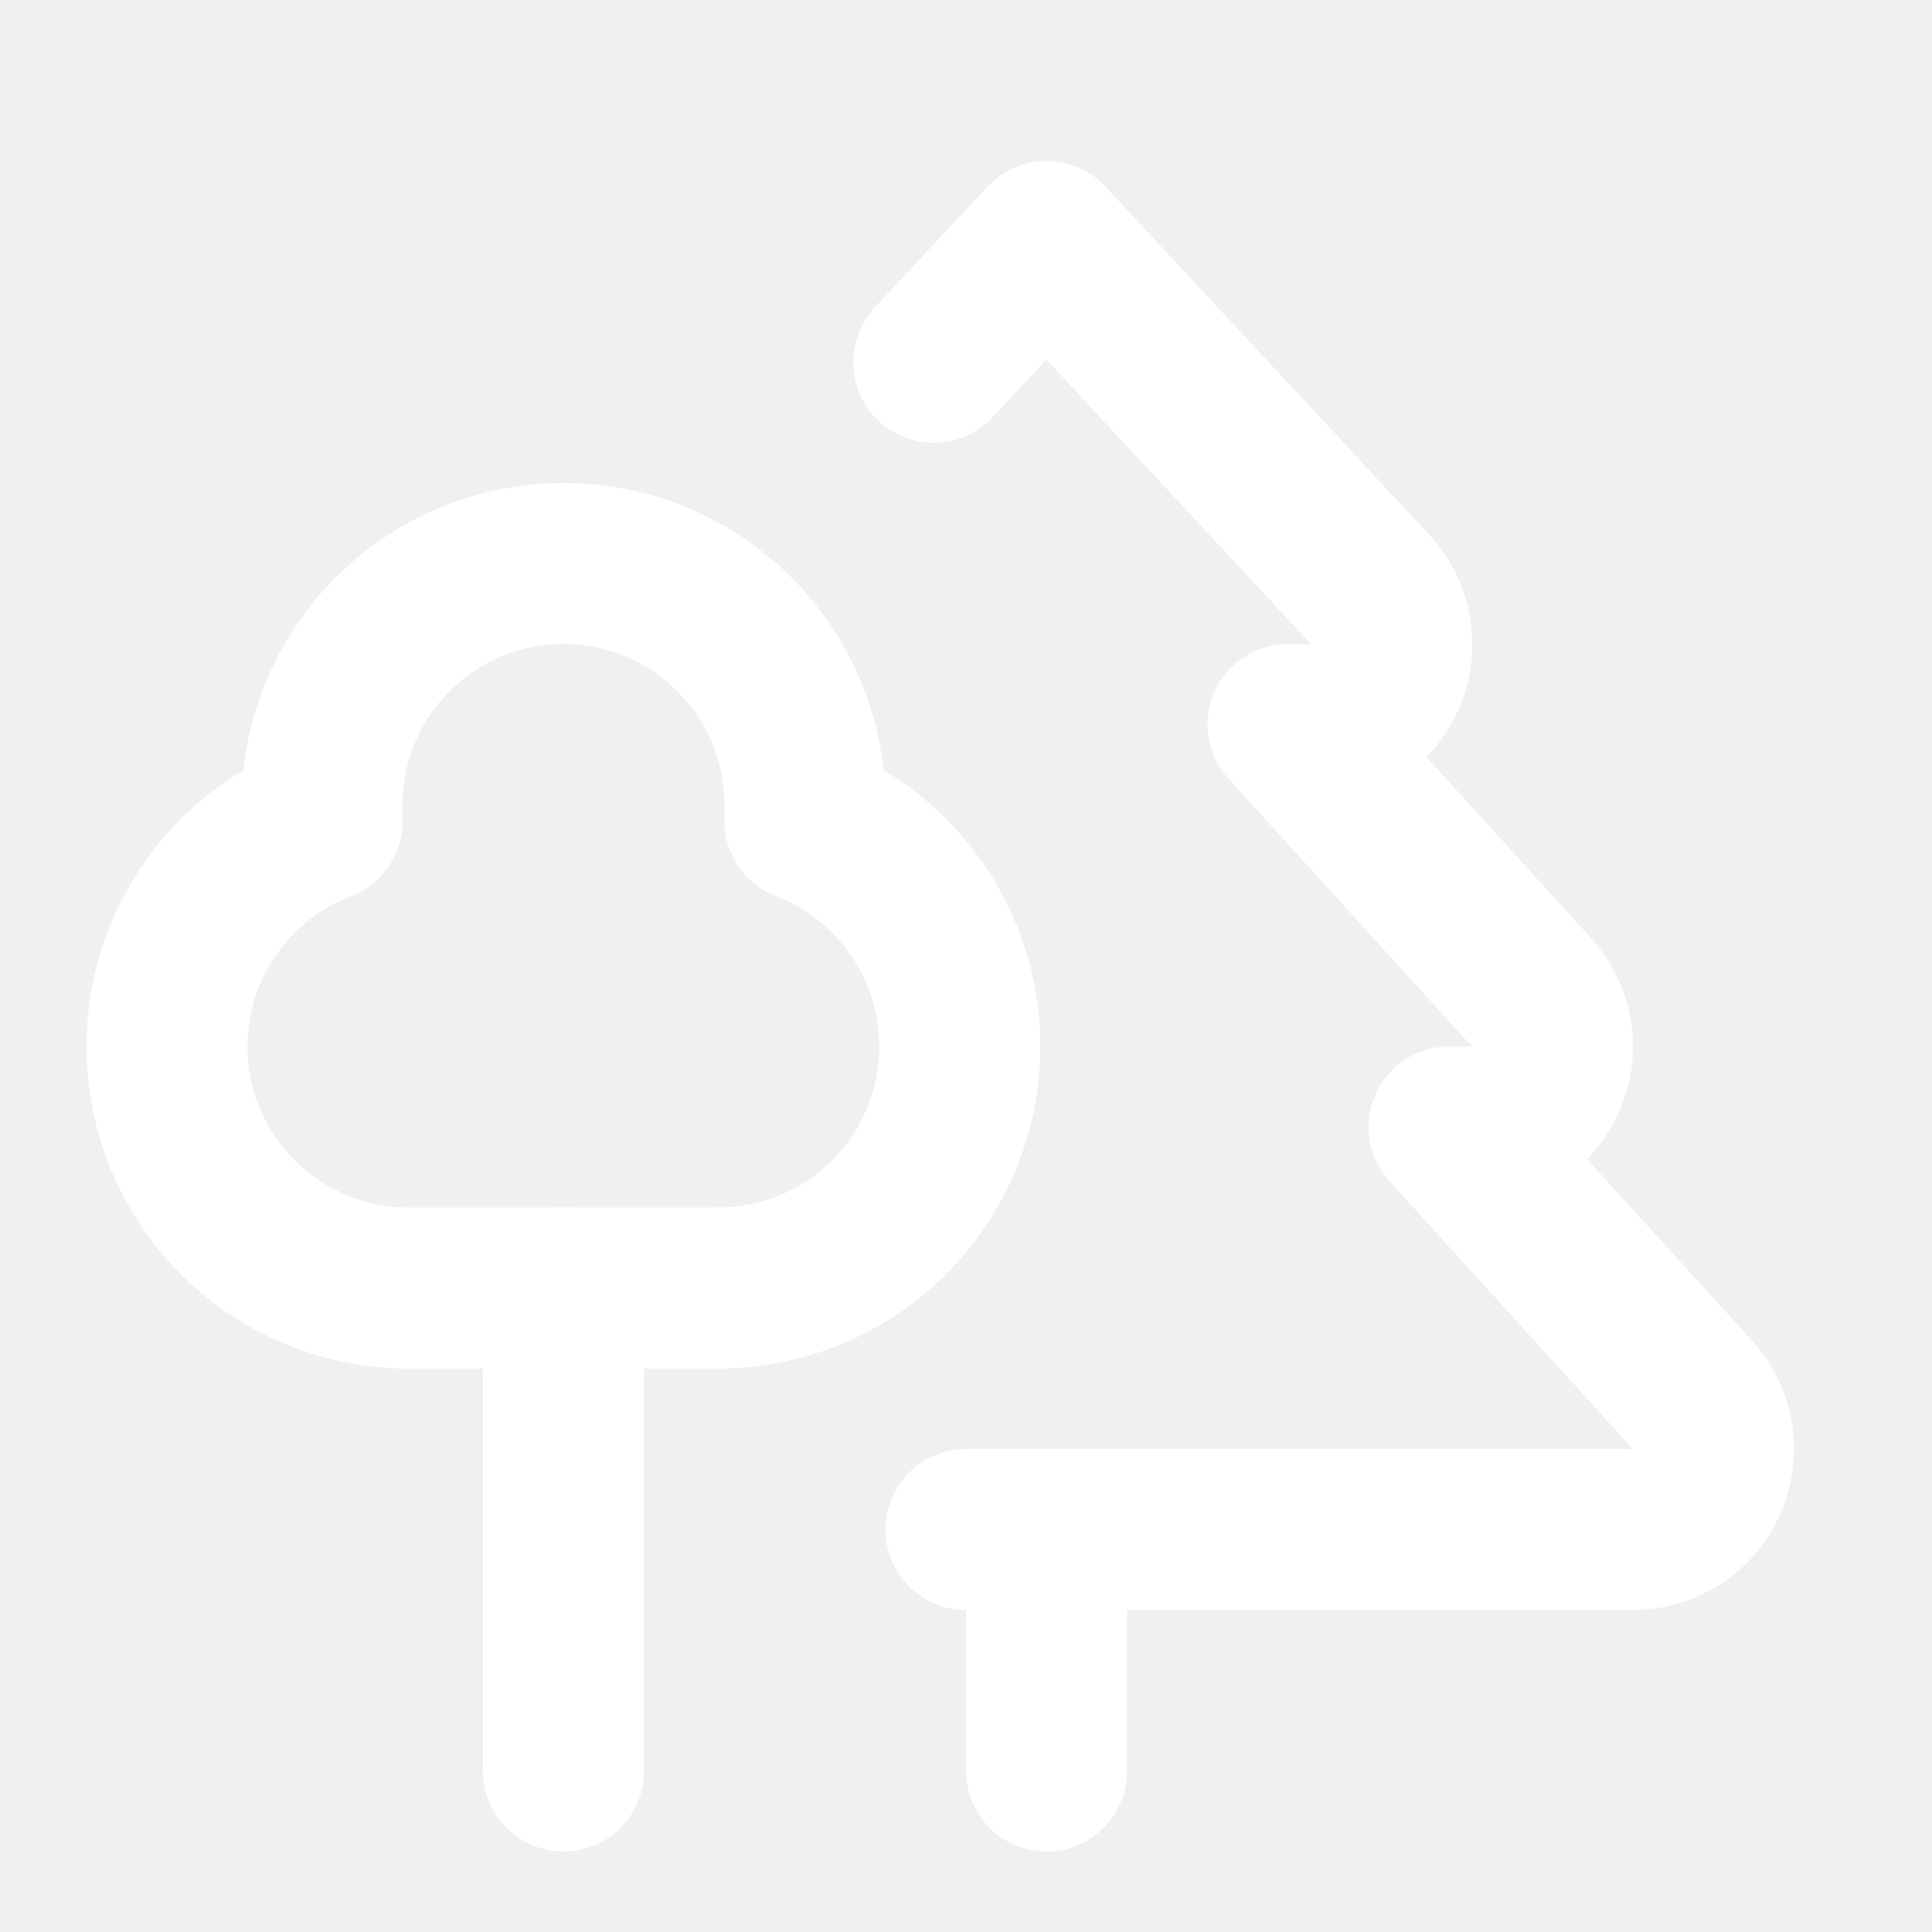
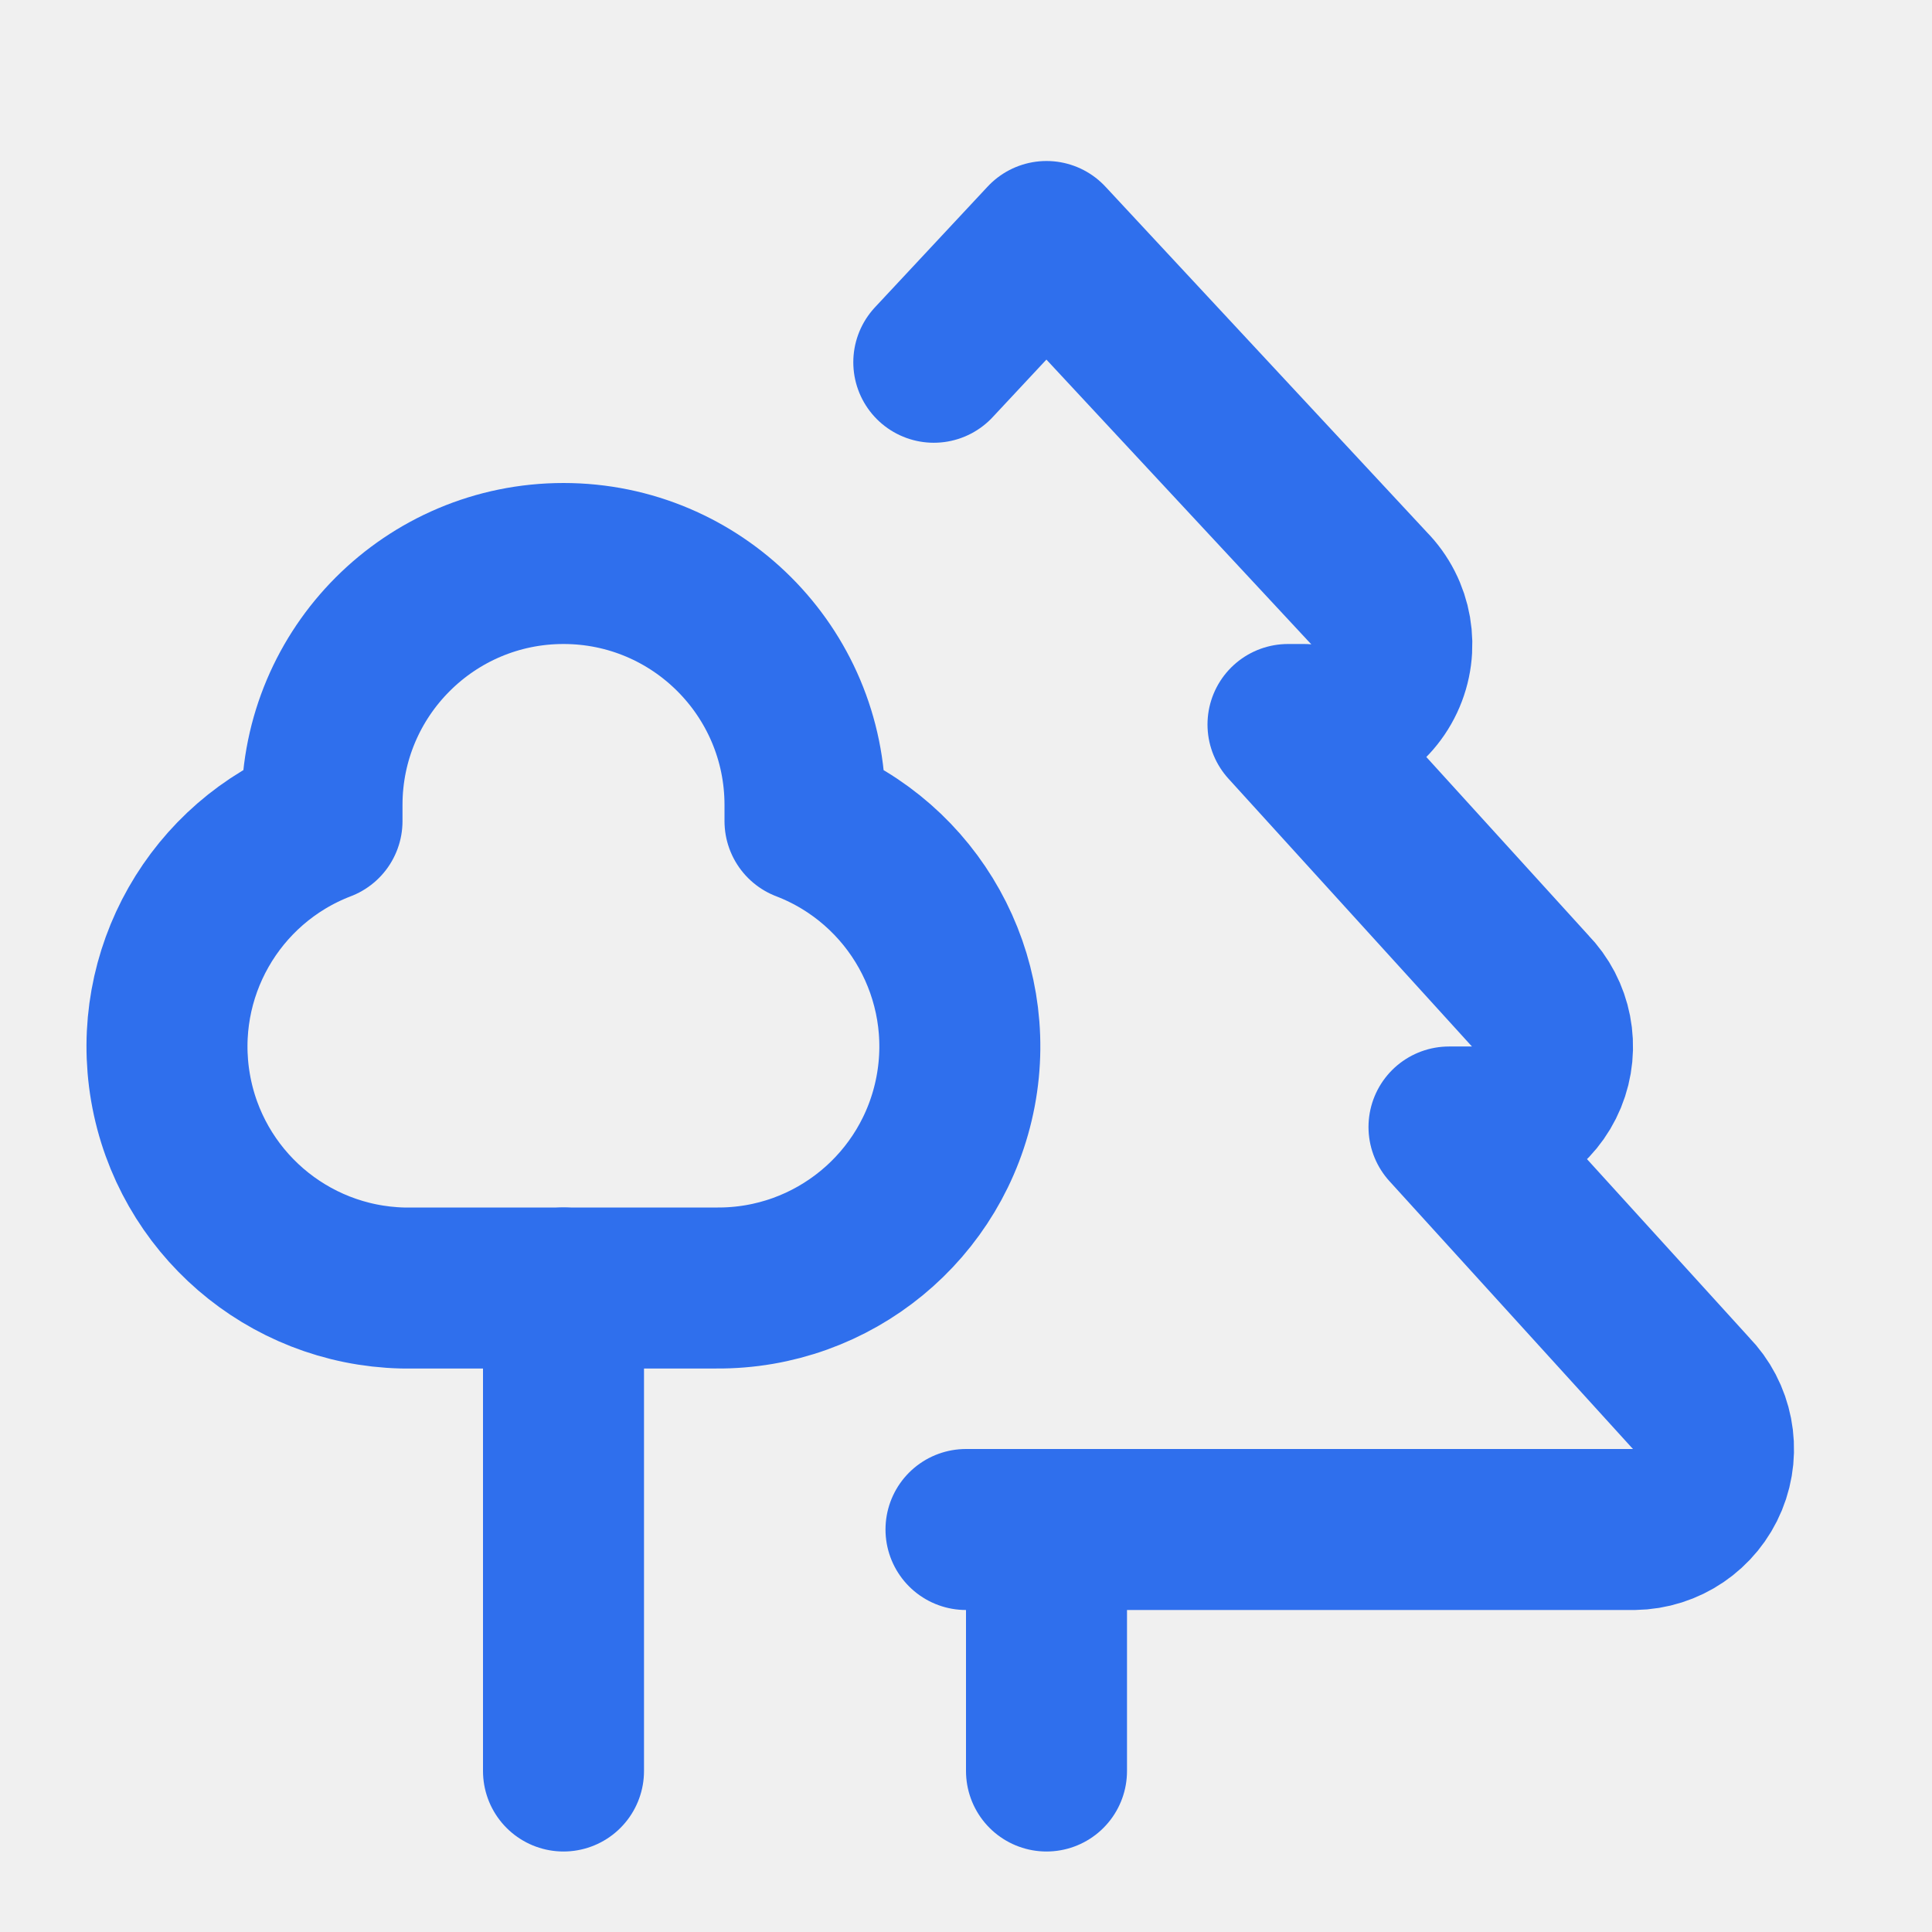
- <svg xmlns="http://www.w3.org/2000/svg" width="24" height="24" viewBox="0 0 24 24" fill="none" stroke="#ffffff" stroke-width="2" stroke-linecap="round" stroke-linejoin="round">
+ <svg xmlns="http://www.w3.org/2000/svg" width="24" height="24" viewBox="0 0 24 24" fill="none" stroke="#2f6fed" stroke-width="2" stroke-linecap="round" stroke-linejoin="round">
  <path d="M10 10v.2A3 3 0 0 1 8.9 16H5a3 3 0 0 1-1-5.8V10a3 3 0 0 1 6 0Z" />
  <path d="M7 16v6" />
  <path d="M13 19v3" />
  <path d="M12 19h8.3a1 1 0 0 0 .7-1.7L18 14h.3a1 1 0 0 0 .7-1.7L16 9h.2a1 1 0 0 0 .8-1.7L13 3l-1.4 1.5" />
</svg>
